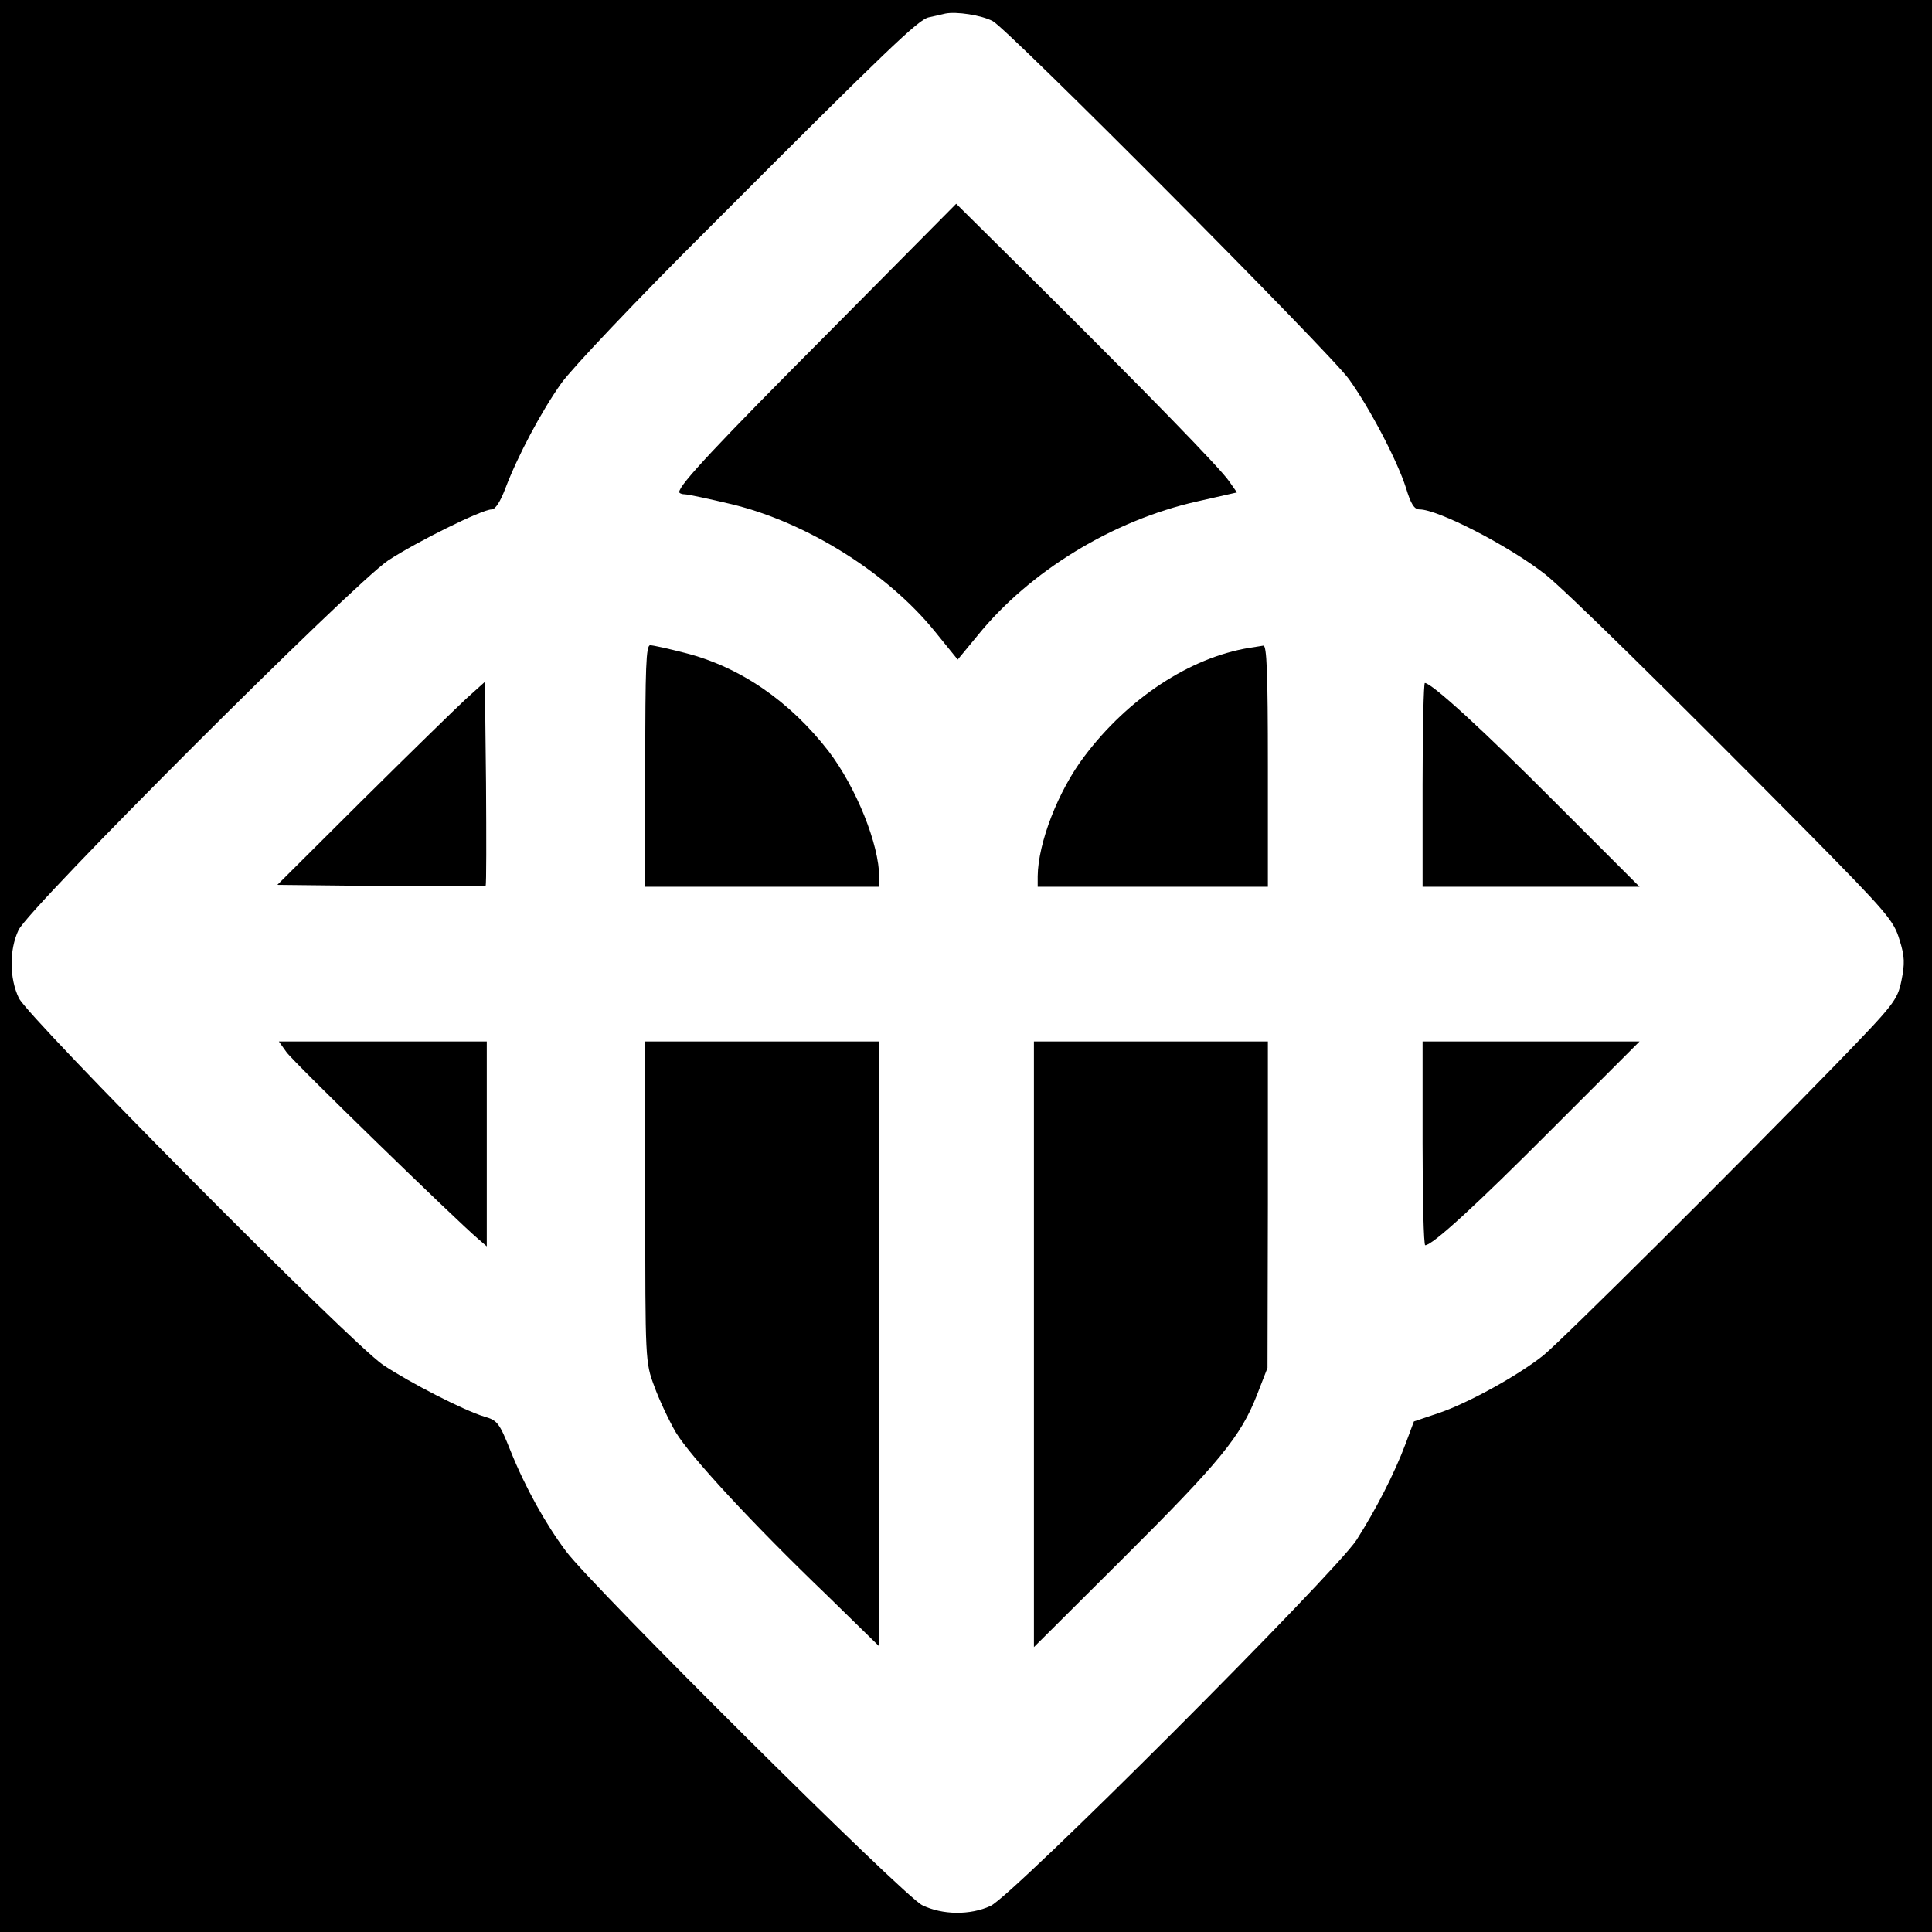
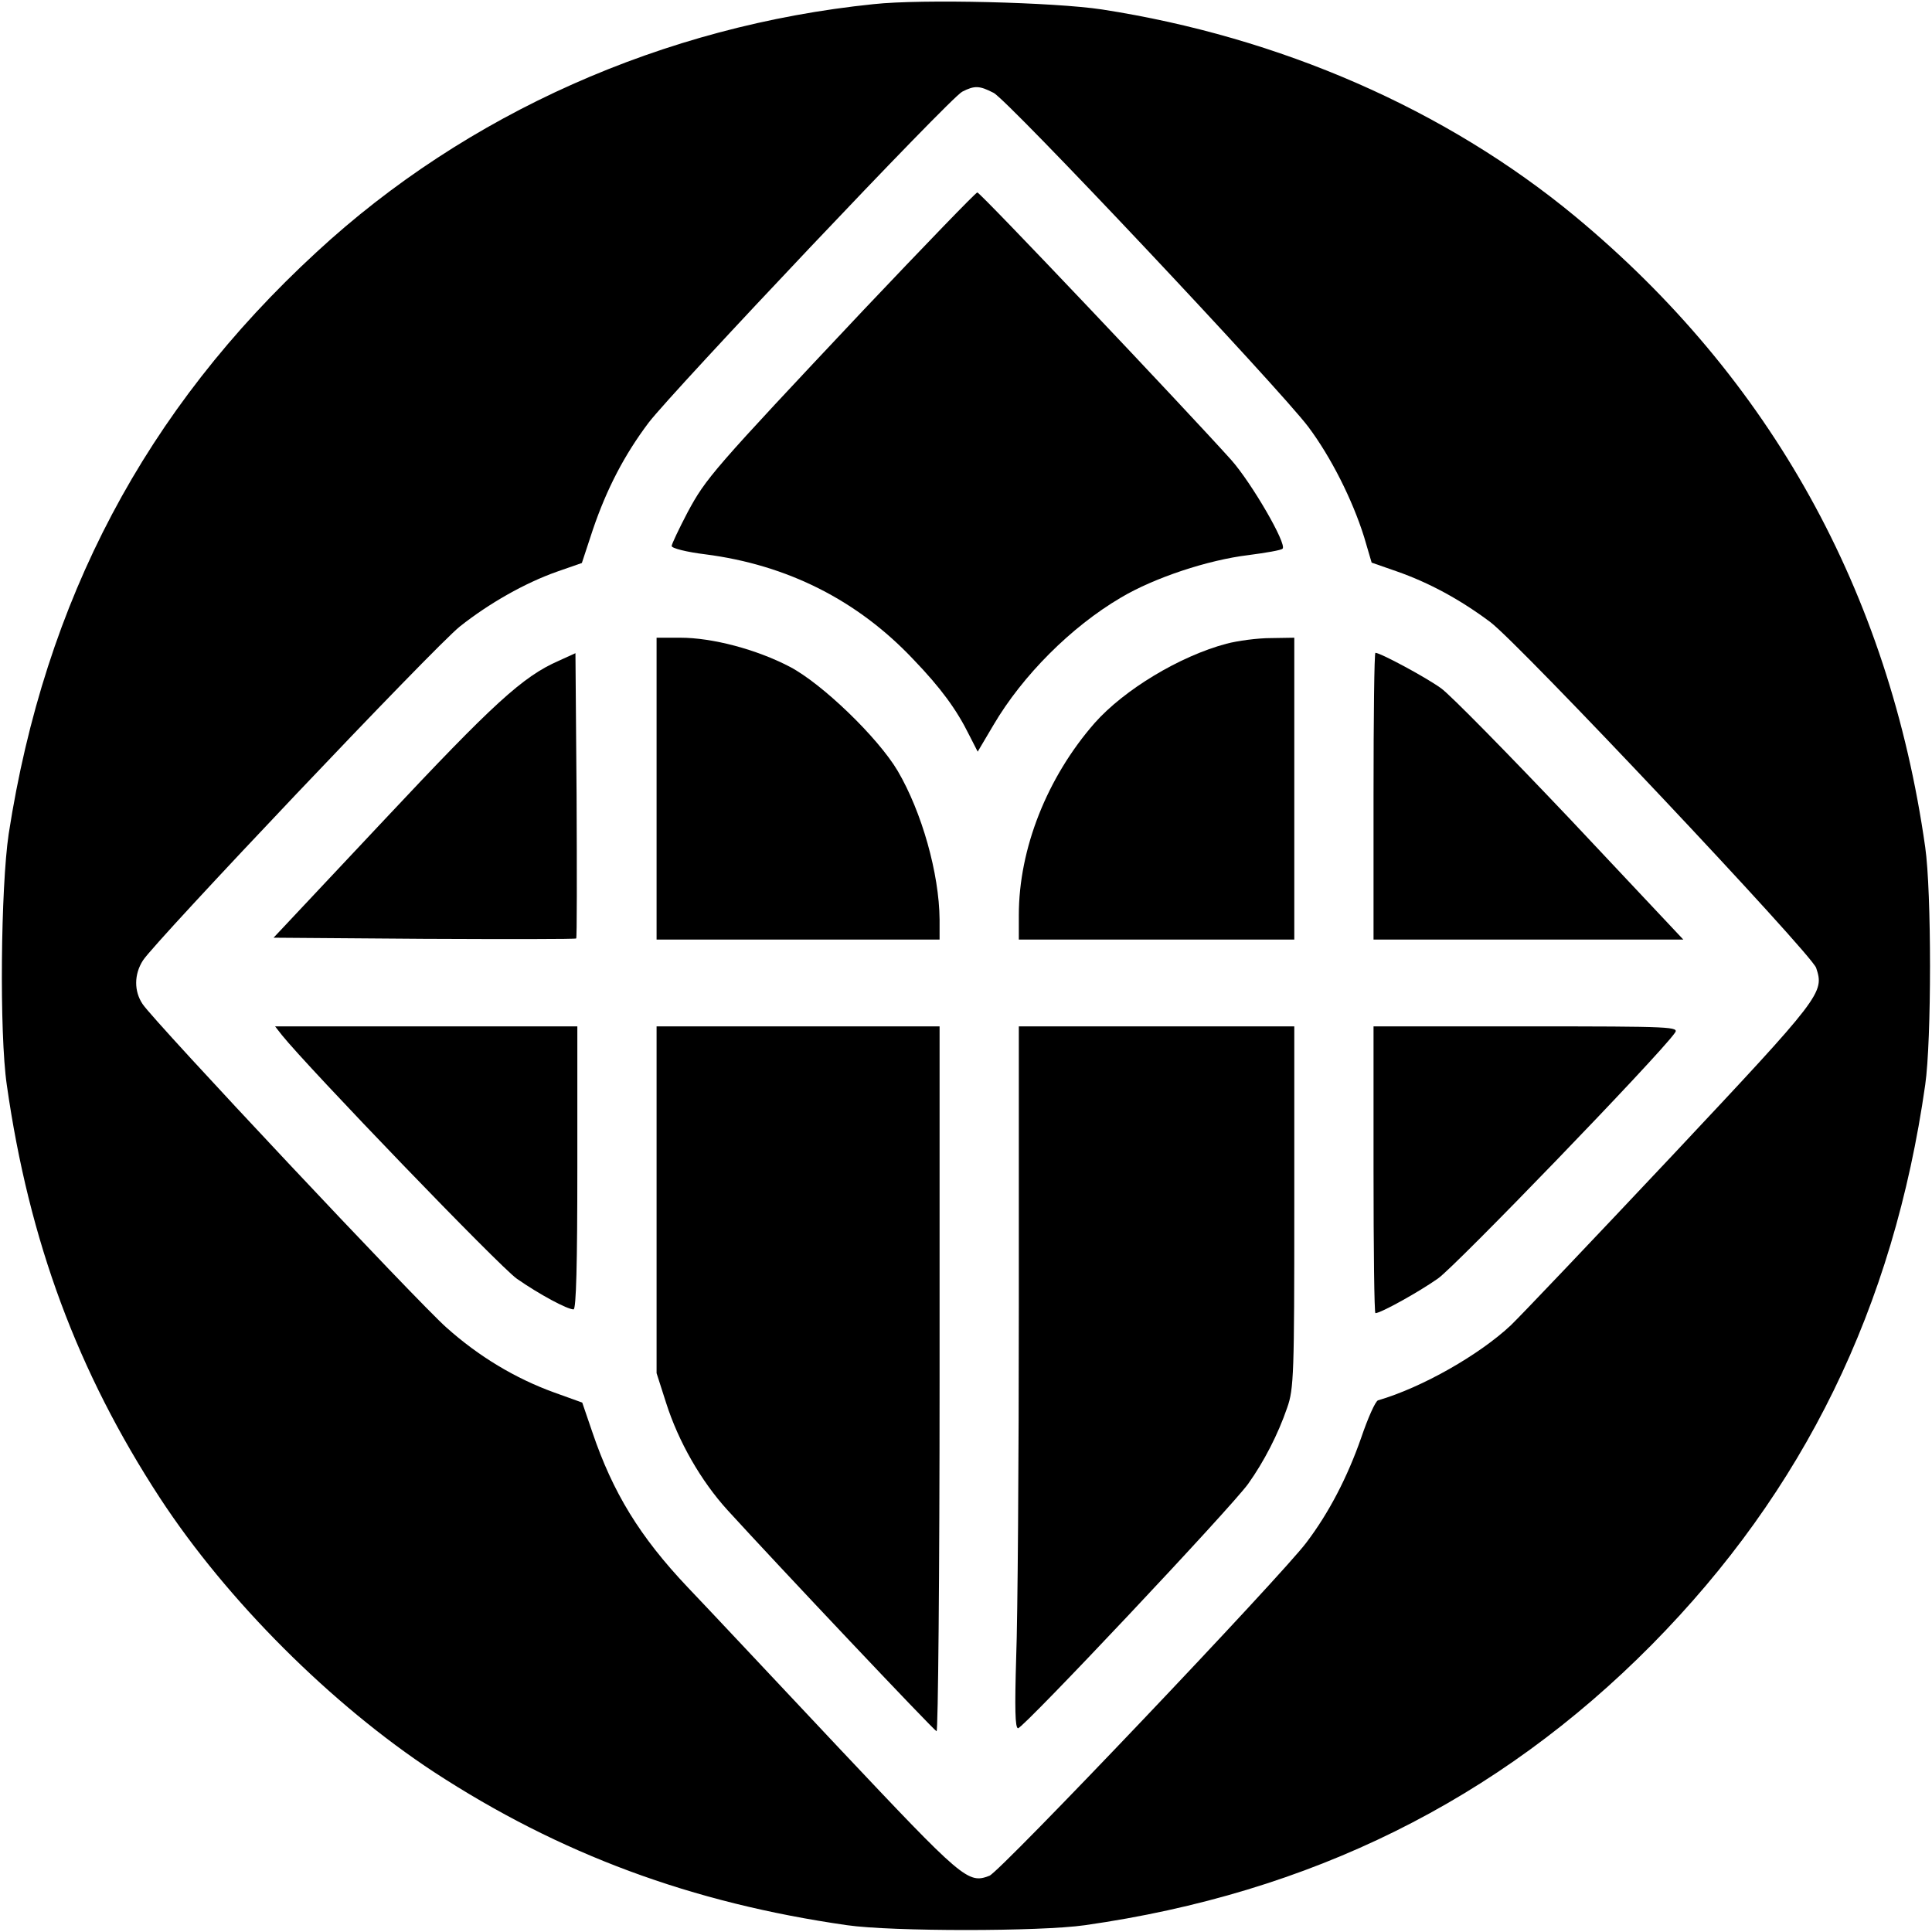
<svg xmlns="http://www.w3.org/2000/svg" version="1.0" width="512pt" height="512pt" viewBox="0 0 512 512" preserveAspectRatio="xMidYMid meet">
  <g transform="translate(0,512) scale(0.1,-0.1)" fill="#000000" stroke="none">
-     <path d="M0 2560 l0 -2560 2560 0 2560 0 0 2560 0 2560 -2560 0 -2560 0 0 -2560z m2631 2504 c39 -20 895 -880 944 -949 56 -78 128 -216 151 -288 13 -43 22 -57 36 -57 49 0 236 -96 333 -172 52 -41 311 -295 697 -685 209 -212 227 -233 242 -284 14 -44 14 -63 5 -108 -11 -52 -19 -62 -172 -220 -265 -273 -729 -734 -777 -773 -68 -54 -199 -126 -275 -152 l-68 -23 -22 -59 c-30 -80 -79 -175 -130 -255 -58 -89 -912 -944 -970 -970 -54 -25 -128 -24 -181 2 -47 22 -873 843 -944 938 -54 72 -108 169 -147 266 -30 75 -35 81 -70 91 -53 16 -196 89 -268 137 -83 56 -939 918 -965 972 -25 52 -26 127 -1 180 26 58 886 917 980 980 75 49 248 135 274 135 10 0 23 21 36 55 33 87 95 204 149 280 28 39 199 220 390 410 478 479 556 553 583 559 13 3 33 7 44 10 29 6 96 -4 126 -20z" />
-     <path d="M2199 4242 c-300 -301 -399 -407 -399 -426 0 -3 7 -6 15 -6 8 0 64 -12 123 -26 200 -48 415 -183 540 -338 l60 -74 52 63 c138 171 359 306 582 356 l106 24 -21 30 c-25 36 -219 235 -508 522 l-215 213 -335 -338z" />
-     <path d="M1710 3090 l0 -320 310 0 310 0 0 25 c0 87 -61 238 -134 334 -103 133 -235 224 -382 261 -43 11 -83 20 -91 20 -11 0 -13 -59 -13 -320z" />
-     <path d="M3310 3403 c-157 -26 -321 -134 -436 -287 -70 -92 -123 -230 -124 -318 l0 -28 305 0 305 0 0 320 c0 250 -3 320 -12 319 -7 -1 -24 -4 -38 -6z" />
-     <path d="M1235 3268 c-27 -25 -151 -146 -275 -269 l-225 -224 274 -3 c151 -1 276 -1 278 1 2 2 2 125 1 272 l-3 268 -50 -45z" />
-     <path d="M3770 3040 l0 -270 288 0 287 0 -220 220 c-195 196 -331 320 -349 320 -3 0 -6 -121 -6 -270z" />
-     <path d="M759 2332 c17 -25 449 -445 509 -496 l22 -19 0 271 0 272 -276 0 -275 0 20 -28z" />
-     <path d="M1710 1935 c0 -421 0 -425 24 -489 13 -36 39 -91 57 -122 39 -64 199 -238 402 -433 l137 -134 0 802 0 801 -310 0 -310 0 0 -425z" />
-     <path d="M2740 1558 l0 -803 236 235 c256 255 312 323 355 433 l28 72 1 433 0 432 -310 0 -310 0 0 -802z" />
-     <path d="M3770 2090 c0 -148 3 -270 7 -270 19 0 133 104 338 310 l230 230 -288 0 -287 0 0 -270z" />
+     <path d="M2315 5109 c-556 -57 -1079 -290 -1476 -657 -454 -418 -720 -922 -816 -1542 -21 -142 -25 -528 -5 -665 59 -415 188 -761 406 -1095 178 -272 455 -548 726 -726 334 -218 683 -347 1095 -406 118 -17 512 -17 630 0 598 85 1094 331 1502 743 404 409 641 894 725 1484 17 118 17 512 0 630 -96 677 -410 1242 -927 1671 -343 284 -783 476 -1255 549 -126 19 -477 28 -605 14z m318 -235 c37 -18 757 -783 834 -885 60 -80 117 -193 148 -292 l20 -68 66 -23 c86 -30 169 -75 249 -135 78 -59 851 -879 863 -916 22 -66 16 -74 -382 -498 -208 -221 -400 -423 -427 -449 -83 -78 -235 -165 -352 -199 -7 -2 -27 -47 -45 -100 -36 -103 -85 -198 -145 -277 -65 -87 -812 -873 -840 -883 -57 -22 -70 -10 -399 339 -174 185 -354 377 -400 425 -128 135 -199 252 -253 411 l-27 79 -75 27 c-102 37 -199 95 -285 172 -74 65 -774 810 -805 857 -23 34 -23 79 1 116 31 49 773 832 840 885 77 61 172 115 257 145 l66 23 29 88 c37 109 84 199 148 284 67 87 799 861 831 877 33 17 46 16 83 -3z" />
+     <path d="M2288 4298 c-401 -426 -417 -445 -466 -536 -23 -44 -42 -84 -42 -89 0 -6 40 -16 89 -22 218 -28 404 -122 552 -279 72 -75 114 -132 148 -201 l22 -43 42 71 c77 131 206 260 337 337 89 53 231 100 339 113 46 6 87 13 90 17 12 12 -82 174 -136 235 -126 140 -665 709 -673 709 -4 0 -140 -141 -302 -312z" />
+     <path d="M1740 3030 l0 -400 375 0 375 0 0 53 c-1 122 -47 285 -111 394 -52 88 -200 231 -286 276 -88 46 -205 77 -290 77 l-63 0 0 -400z" />
+     <path d="M3250 3414 c-124 -33 -271 -122 -349 -210 -126 -144 -201 -333 -201 -509 l0 -65 365 0 365 0 0 400 0 400 -62 -1 c-35 0 -88 -7 -118 -15z" />
+     <path d="M1481 3369 c-96 -42 -174 -114 -462 -421 l-294 -313 399 -3 c220 -1 401 -1 403 1 2 2 2 173 1 380 l-3 376 -44 -20z" />
+     <path d="M3640 3010 l0 -380 410 0 411 0 -299 318 c-165 174 -319 331 -343 348 -40 29 -161 94 -174 94 -3 0 -5 -171 -5 -380z" />
+     <path d="M747 2377 c68 -85 578 -615 623 -646 59 -41 133 -81 150 -81 7 0 10 122 10 375 l0 375 -401 0 -400 0 18 -23z" />
+     <path d="M1740 1941 l0 -460 25 -78 c33 -104 93 -208 163 -285 134 -147 546 -583 554 -586 4 -2 8 417 8 932 l0 936 -375 0 -375 0 0 -459z" />
+     <path d="M2700 1658 c0 -409 -3 -827 -7 -930 -4 -135 -3 -188 5 -188 14 0 565 585 610 648 42 59 79 131 103 201 18 50 19 91 19 533 l0 478 -365 0 -365 0 0 -742z" />
+     <path d="M3640 2020 c0 -209 2 -380 5 -380 14 0 115 56 166 92 46 32 584 589 627 650 13 17 -1 18 -392 18 l-406 0 0 -380z" />
  </g>
</svg>
